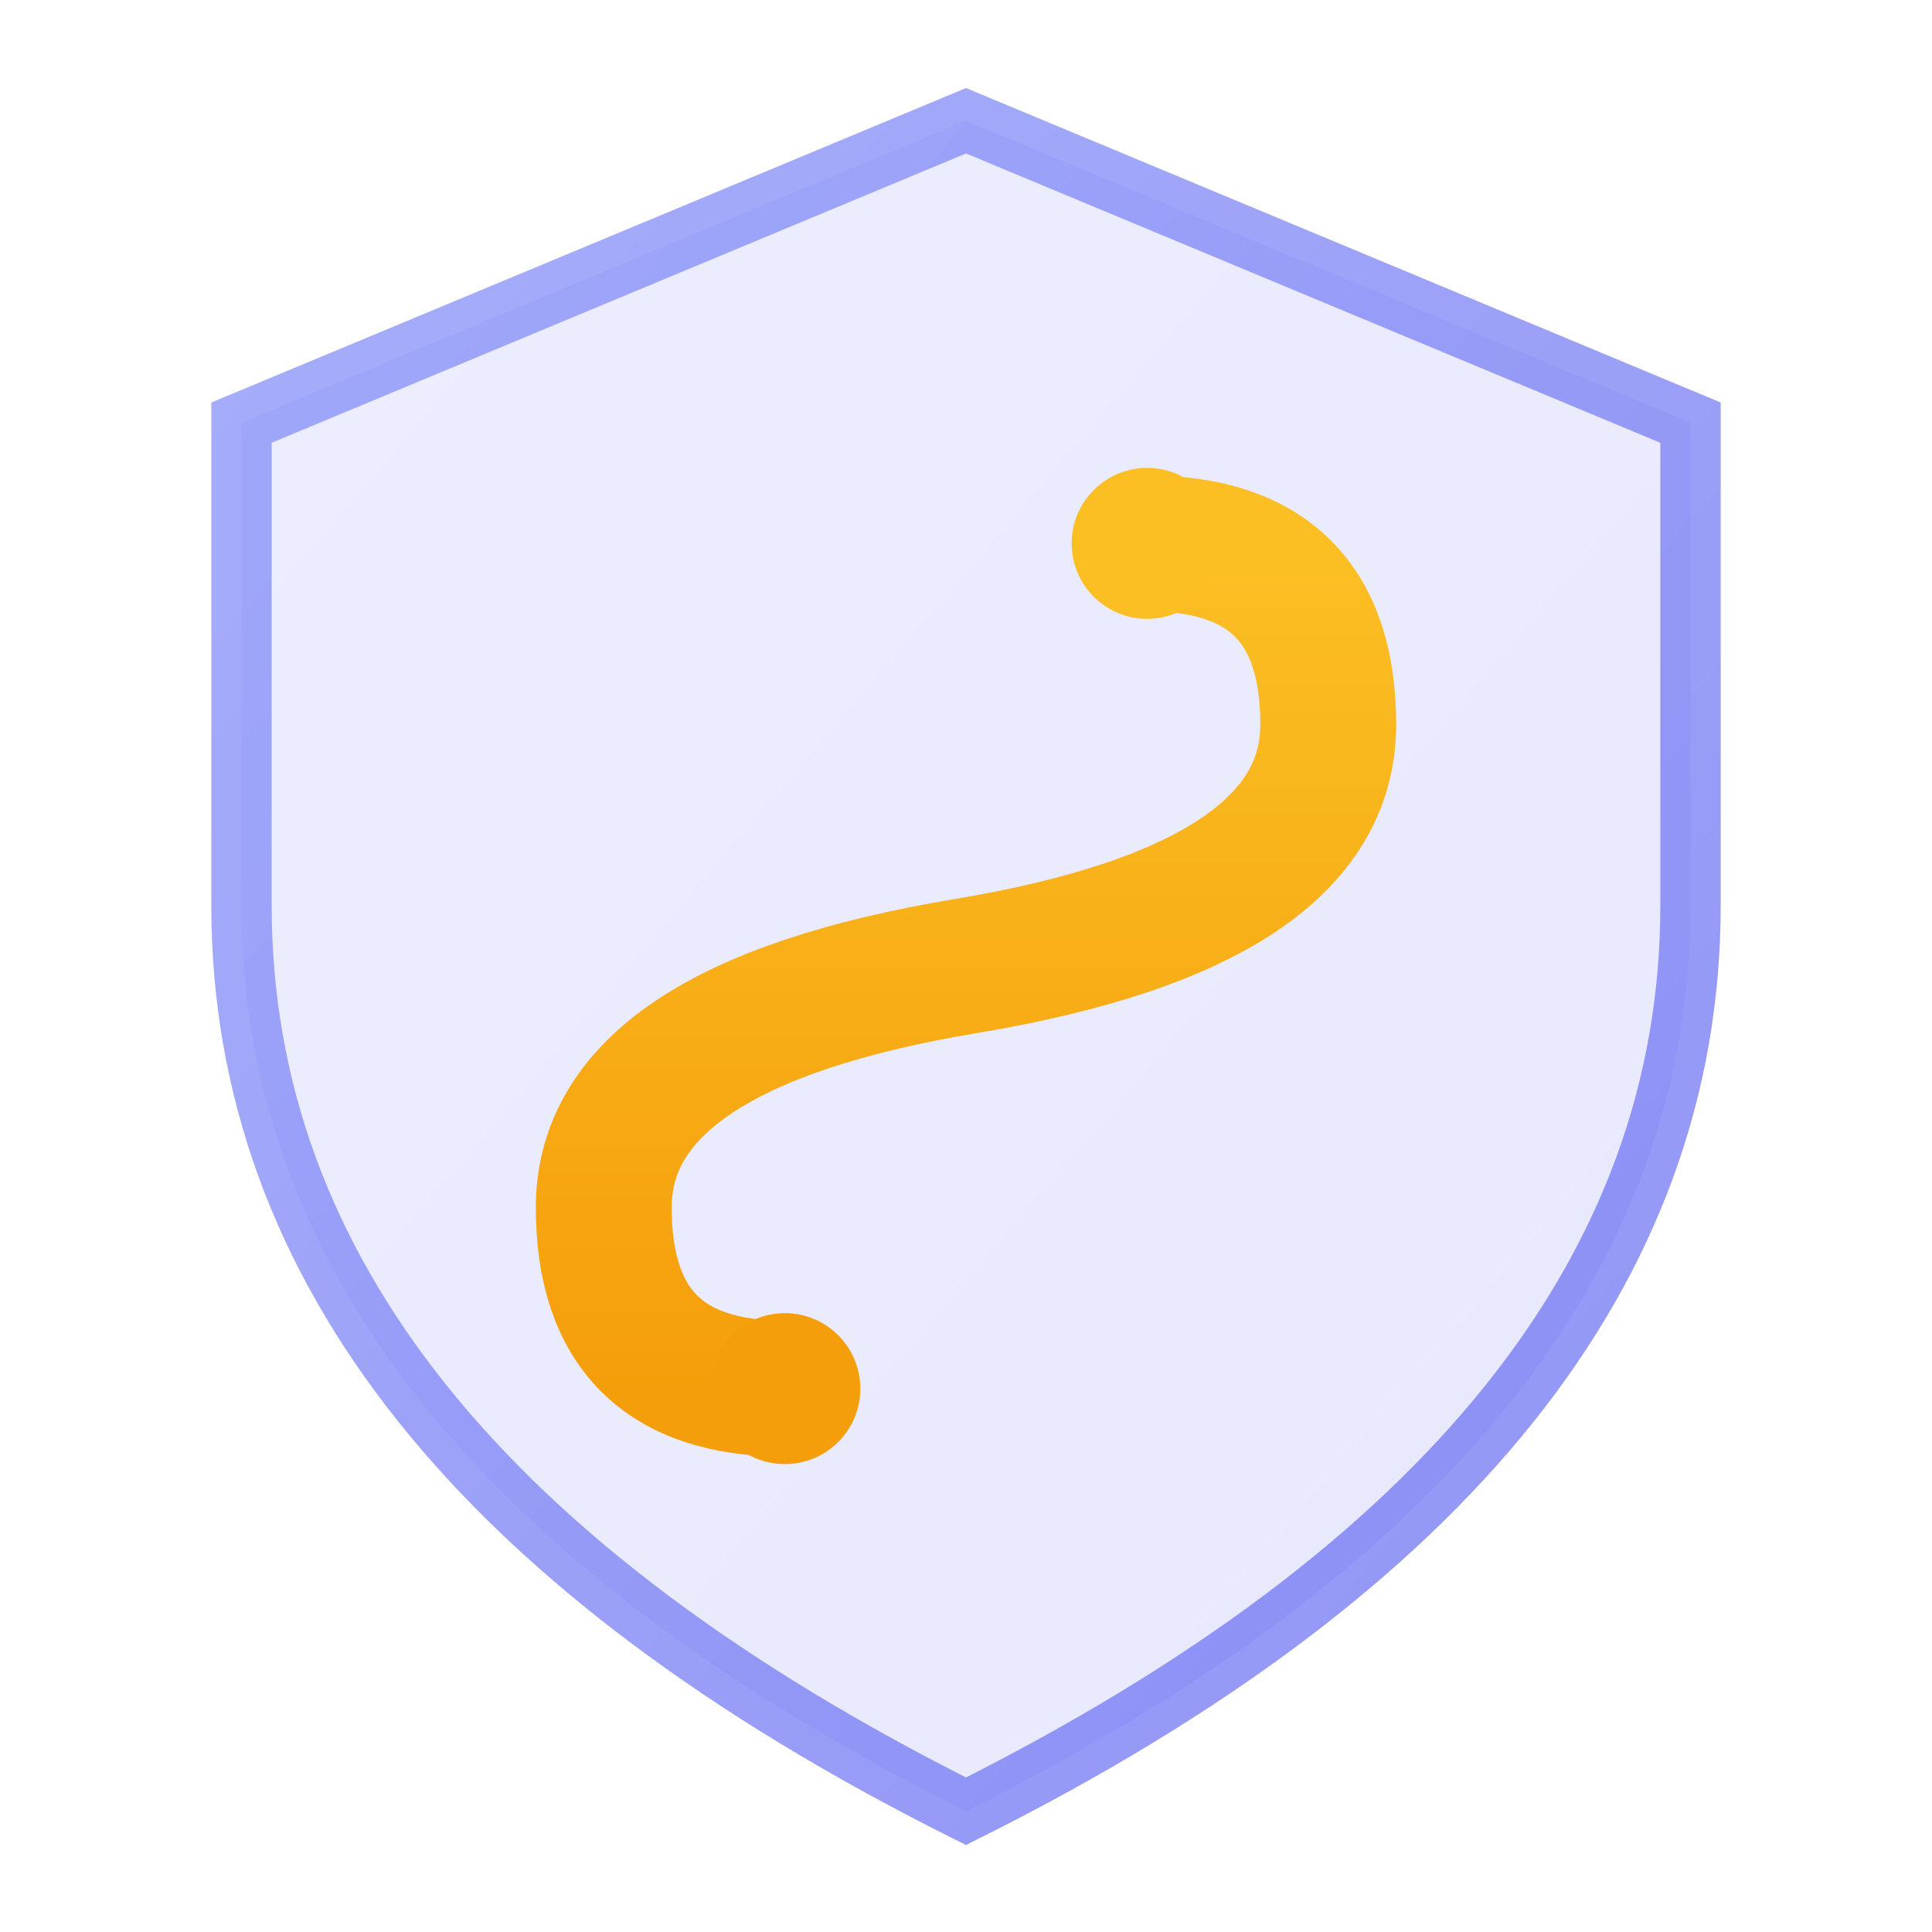
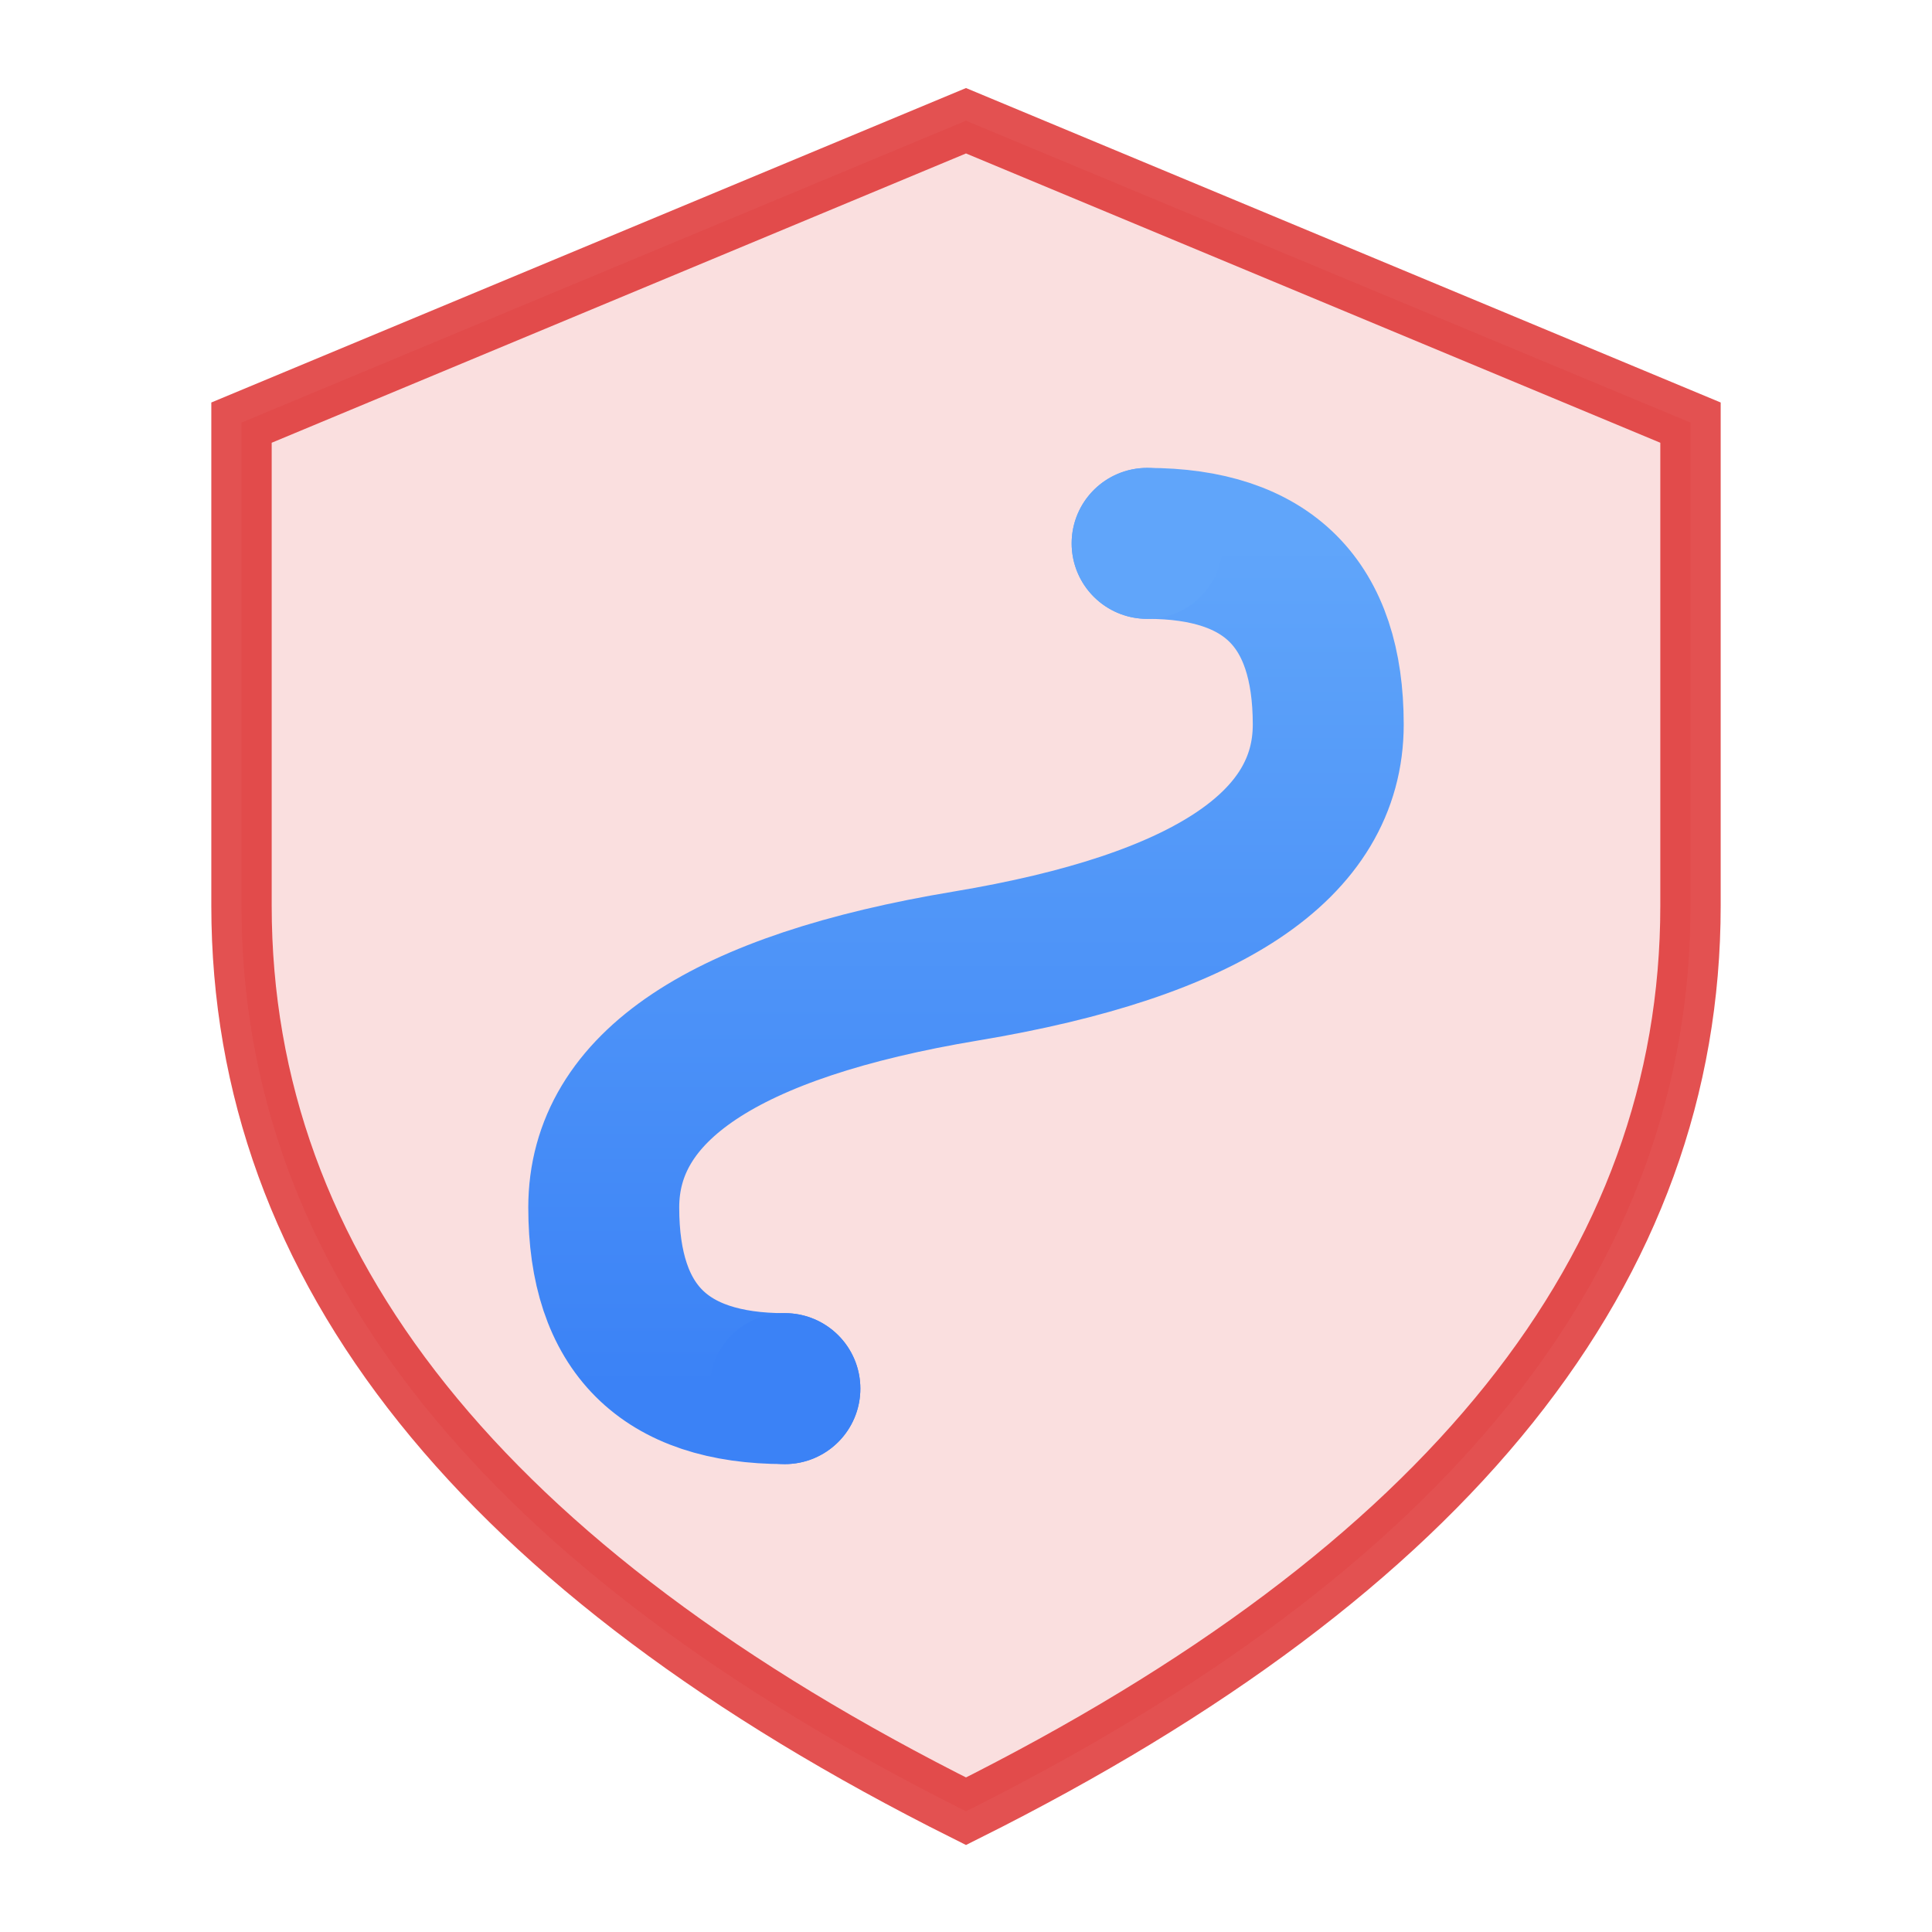
<svg xmlns="http://www.w3.org/2000/svg" viewBox="0 0 64 64">
  <defs>
-     <linearGradient id="sg" x1="0" y1="0" x2="1" y2="1">
-       <stop offset="0%" stop-color="#818CF8" />
-       <stop offset="100%" stop-color="#6366F1" />
-     </linearGradient>
-     <linearGradient id="ag" x1="0" y1="0" x2="0" y2="1">
-       <stop offset="0%" stop-color="#FBBF24" />
-       <stop offset="100%" stop-color="#F59E0B" />
+     <linearGradient id="bg" x1="0" y1="0" x2="0" y2="1">
+       <stop offset="0%" stop-color="#60A5FA" />
+       <stop offset="100%" stop-color="#3B82F6" />
    </linearGradient>
  </defs>
-   <path d="M32 4 L56 14 L56 30 Q56 48 32 60 Q8 48 8 30 L8 14 Z" fill="url(#sg)" opacity="0.15" />
-   <path d="M32 4 L56 14 L56 30 Q56 48 32 60 Q8 48 8 30 L8 14 Z" fill="none" stroke="url(#sg)" stroke-width="2" opacity="0.7" />
-   <path d="M38 18 Q44 18 44 24 Q44 30 32 32 Q20 34 20 40 Q20 46 26 46" fill="none" stroke="url(#ag)" stroke-width="4.5" stroke-linecap="round" />
-   <circle cx="38" cy="18" r="2.5" fill="#FBBF24" />
-   <circle cx="26" cy="46" r="2.5" fill="#F59E0B" />
+   <path d="M32 4 L56 14 L56 30 Q56 48 32 60 Q8 48 8 30 L8 14 Z" fill="#DC2626" opacity="0.15" />
+   <path d="M32 4 L56 14 L56 30 Q56 48 32 60 Q8 48 8 30 L8 14 Z" fill="none" stroke="#DC2626" stroke-width="2" opacity="0.8" />
+   <path d="M38 18 Q44 18 44 24 Q44 30 32 32 Q20 34 20 40 Q20 46 26 46" fill="none" stroke="url(#bg)" stroke-width="5" stroke-linecap="round" />
+   <circle cx="38" cy="18" r="2.5" fill="#60A5FA" />
+   <circle cx="26" cy="46" r="2.5" fill="#3B82F6" />
</svg>
